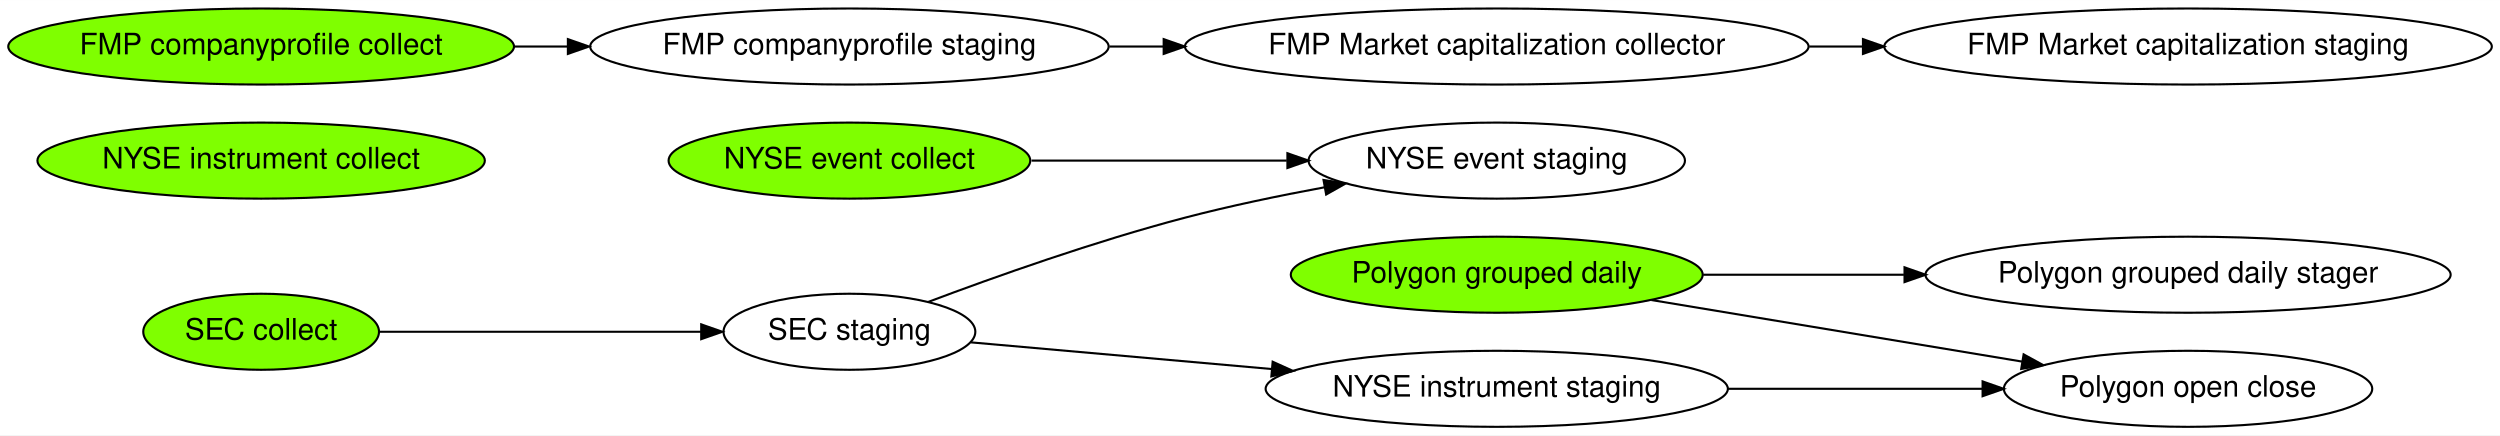
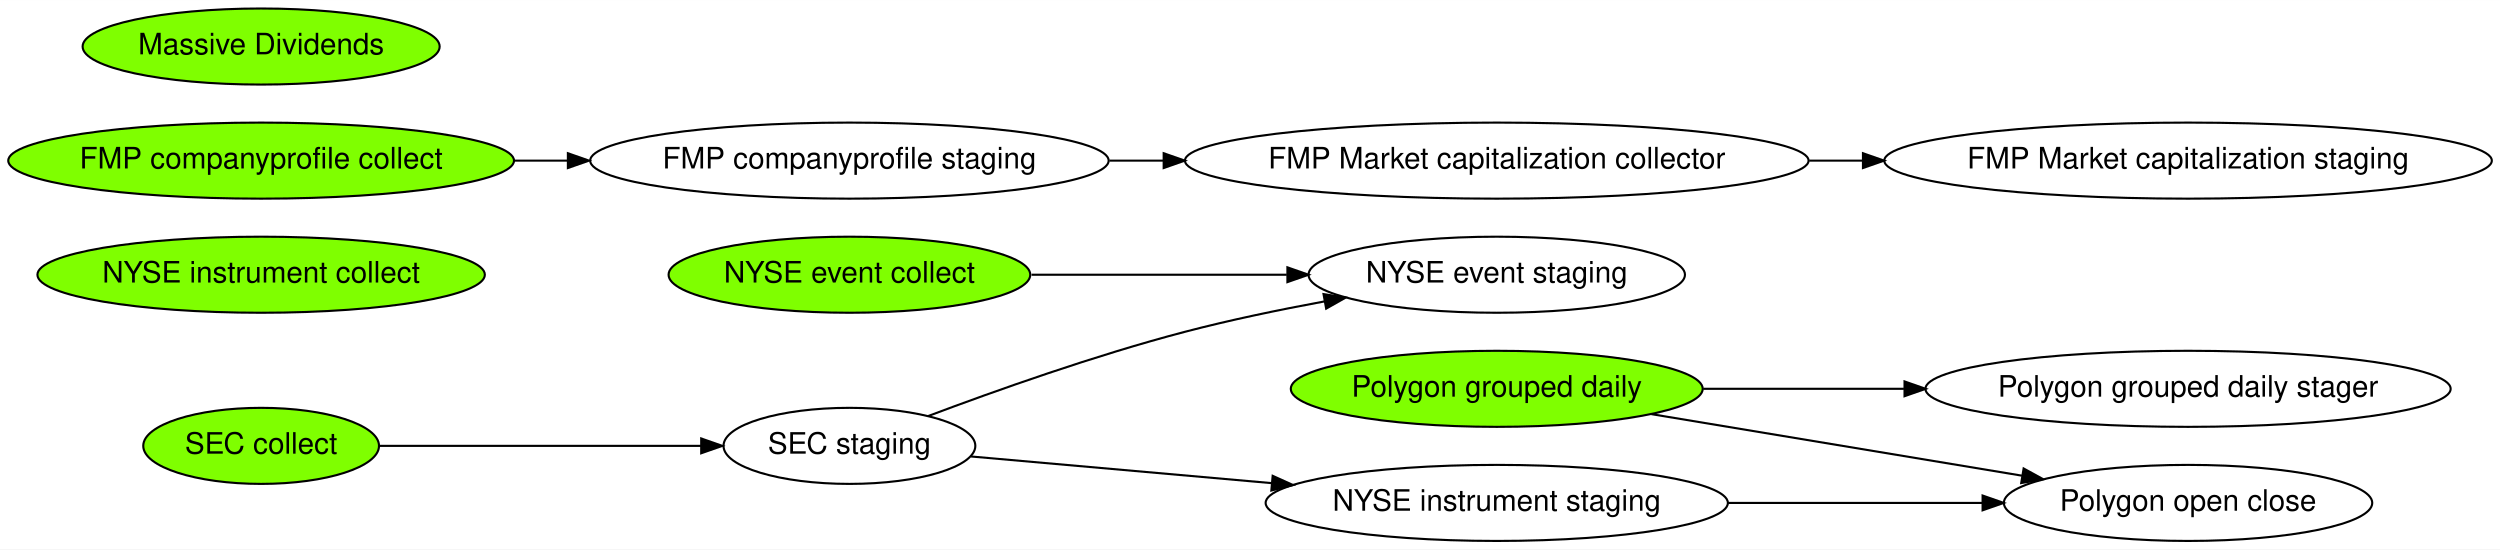
- <svg xmlns="http://www.w3.org/2000/svg" width="1183pt" height="206pt" viewBox="0.00 0.00 1183.21 206.00">
-   <g id="graph0" class="graph" transform="scale(1 1) rotate(0) translate(4 202)">
-     <polygon fill="white" stroke="transparent" points="-4,4 -4,-202 1179.21,-202 1179.21,4 -4,4" />
+ <svg xmlns="http://www.w3.org/2000/svg" width="1183pt" height="260pt" viewBox="0.00 0.00 1183.21 260.00">
+   <g id="graph0" class="graph" transform="scale(1 1) rotate(0) translate(4 256)">
+     <polygon fill="white" stroke="transparent" points="-4,4 -4,-256 1179.21,-256 1179.21,4 -4,4" />
    <g id="node1" class="node">
      <ellipse fill="chartreuse" stroke="black" cx="398.02" cy="-126" rx="85.59" ry="18" />
      <text text-anchor="middle" x="398.02" y="-122.3" font-family="Helvetica,Arial,sans-serif" font-size="14.00">NYSE event collect</text>
    </g>
    <g id="node2" class="node">
      <ellipse fill="none" stroke="black" cx="704.39" cy="-126" rx="89.08" ry="18" />
      <text text-anchor="middle" x="704.39" y="-122.3" font-family="Helvetica,Arial,sans-serif" font-size="14.00">NYSE event staging</text>
    </g>
    <g id="edge1" class="edge">
      <path fill="none" stroke="black" d="M484.21,-126C521.74,-126 566.07,-126 605.01,-126" />
      <polygon fill="black" stroke="black" points="605.31,-129.5 615.31,-126 605.31,-122.5 605.31,-129.5" />
    </g>
    <g id="node3" class="node">
      <ellipse fill="chartreuse" stroke="black" cx="119.59" cy="-126" rx="105.88" ry="18" />
      <text text-anchor="middle" x="119.59" y="-122.3" font-family="Helvetica,Arial,sans-serif" font-size="14.00">NYSE instrument collect</text>
    </g>
    <g id="node4" class="node">
      <ellipse fill="none" stroke="black" cx="704.39" cy="-18" rx="109.38" ry="18" />
      <text text-anchor="middle" x="704.39" y="-14.3" font-family="Helvetica,Arial,sans-serif" font-size="14.00">NYSE instrument staging</text>
    </g>
    <g id="node9" class="node">
      <ellipse fill="none" stroke="black" cx="1031.57" cy="-18" rx="87.18" ry="18" />
      <text text-anchor="middle" x="1031.57" y="-14.3" font-family="Helvetica,Arial,sans-serif" font-size="14.00">Polygon open close</text>
    </g>
    <g id="edge7" class="edge">
      <path fill="none" stroke="black" d="M813.67,-18C852.68,-18 896.4,-18 934.31,-18" />
      <polygon fill="black" stroke="black" points="934.33,-21.5 944.33,-18 934.33,-14.5 934.33,-21.5" />
    </g>
    <g id="node5" class="node">
      <ellipse fill="chartreuse" stroke="black" cx="119.59" cy="-45" rx="55.79" ry="18" />
      <text text-anchor="middle" x="119.59" y="-41.3" font-family="Helvetica,Arial,sans-serif" font-size="14.00">SEC collect</text>
    </g>
    <g id="node6" class="node">
      <ellipse fill="none" stroke="black" cx="398.02" cy="-45" rx="59.59" ry="18" />
      <text text-anchor="middle" x="398.02" y="-41.3" font-family="Helvetica,Arial,sans-serif" font-size="14.00">SEC staging</text>
    </g>
    <g id="edge2" class="edge">
      <path fill="none" stroke="black" d="M175.53,-45C219.25,-45 280.68,-45 327.76,-45" />
      <polygon fill="black" stroke="black" points="327.87,-48.5 337.87,-45 327.87,-41.5 327.87,-48.5" />
    </g>
    <g id="edge4" class="edge">
      <path fill="none" stroke="black" d="M435.23,-59.1C466.92,-71.02 514.41,-87.89 556.86,-99 578.03,-104.54 601.21,-109.37 622.76,-113.35" />
      <polygon fill="black" stroke="black" points="622.4,-116.84 632.87,-115.17 623.65,-109.95 622.4,-116.84" />
    </g>
    <g id="edge3" class="edge">
      <path fill="none" stroke="black" d="M455.56,-39.98C495.44,-36.45 550.07,-31.6 597.88,-27.36" />
      <polygon fill="black" stroke="black" points="598.33,-30.83 607.98,-26.46 597.71,-23.86 598.33,-30.83" />
    </g>
    <g id="node7" class="node">
      <ellipse fill="chartreuse" stroke="black" cx="704.39" cy="-72" rx="97.48" ry="18" />
      <text text-anchor="middle" x="704.39" y="-68.3" font-family="Helvetica,Arial,sans-serif" font-size="14.00">Polygon grouped daily</text>
    </g>
    <g id="node8" class="node">
      <ellipse fill="none" stroke="black" cx="1031.57" cy="-72" rx="124.28" ry="18" />
      <text text-anchor="middle" x="1031.57" y="-68.3" font-family="Helvetica,Arial,sans-serif" font-size="14.00">Polygon grouped daily stager</text>
    </g>
    <g id="edge6" class="edge">
      <path fill="none" stroke="black" d="M802.08,-72C831.89,-72 865.27,-72 897.1,-72" />
      <polygon fill="black" stroke="black" points="897.38,-75.5 907.38,-72 897.38,-68.5 897.38,-75.5" />
    </g>
    <g id="edge5" class="edge">
      <path fill="none" stroke="black" d="M777.56,-60.02C829.59,-51.38 899.74,-39.73 952.97,-30.89" />
      <polygon fill="black" stroke="black" points="953.75,-34.3 963.04,-29.21 952.61,-27.4 953.75,-34.3" />
    </g>
    <g id="node10" class="node">
      <ellipse fill="chartreuse" stroke="black" cx="119.59" cy="-180" rx="119.68" ry="18" />
      <text text-anchor="middle" x="119.59" y="-176.3" font-family="Helvetica,Arial,sans-serif" font-size="14.00">FMP companyprofile collect</text>
    </g>
    <g id="node11" class="node">
      <ellipse fill="none" stroke="black" cx="398.02" cy="-180" rx="122.68" ry="18" />
      <text text-anchor="middle" x="398.02" y="-176.3" font-family="Helvetica,Arial,sans-serif" font-size="14.00">FMP companyprofile staging</text>
    </g>
    <g id="edge8" class="edge">
      <path fill="none" stroke="black" d="M239.42,-180C247.75,-180 256.17,-180 264.55,-180" />
      <polygon fill="black" stroke="black" points="264.77,-183.5 274.77,-180 264.77,-176.5 264.77,-183.5" />
    </g>
    <g id="node12" class="node">
      <ellipse fill="none" stroke="black" cx="704.39" cy="-180" rx="147.57" ry="18" />
      <text text-anchor="middle" x="704.39" y="-176.3" font-family="Helvetica,Arial,sans-serif" font-size="14.00">FMP Market capitalization collector</text>
    </g>
    <g id="edge9" class="edge">
      <path fill="none" stroke="black" d="M521.07,-180C529.51,-180 538.07,-180 546.66,-180" />
      <polygon fill="black" stroke="black" points="546.75,-183.5 556.75,-180 546.75,-176.5 546.75,-183.5" />
    </g>
    <g id="node13" class="node">
      <ellipse fill="none" stroke="black" cx="1031.57" cy="-180" rx="143.77" ry="18" />
      <text text-anchor="middle" x="1031.57" y="-176.3" font-family="Helvetica,Arial,sans-serif" font-size="14.00">FMP Market capitalization staging</text>
    </g>
    <g id="edge10" class="edge">
      <path fill="none" stroke="black" d="M852.28,-180C860.66,-180 869.09,-180 877.49,-180" />
      <polygon fill="black" stroke="black" points="877.71,-183.5 887.71,-180 877.71,-176.5 877.71,-183.5" />
    </g>
+     <g id="node14" class="node">
+       <ellipse fill="chartreuse" stroke="black" cx="119.59" cy="-234" rx="84.49" ry="18" />
+       <text text-anchor="middle" x="119.59" y="-230.3" font-family="Helvetica,Arial,sans-serif" font-size="14.00">Massive Dividends</text>
+     </g>
  </g>
</svg>
